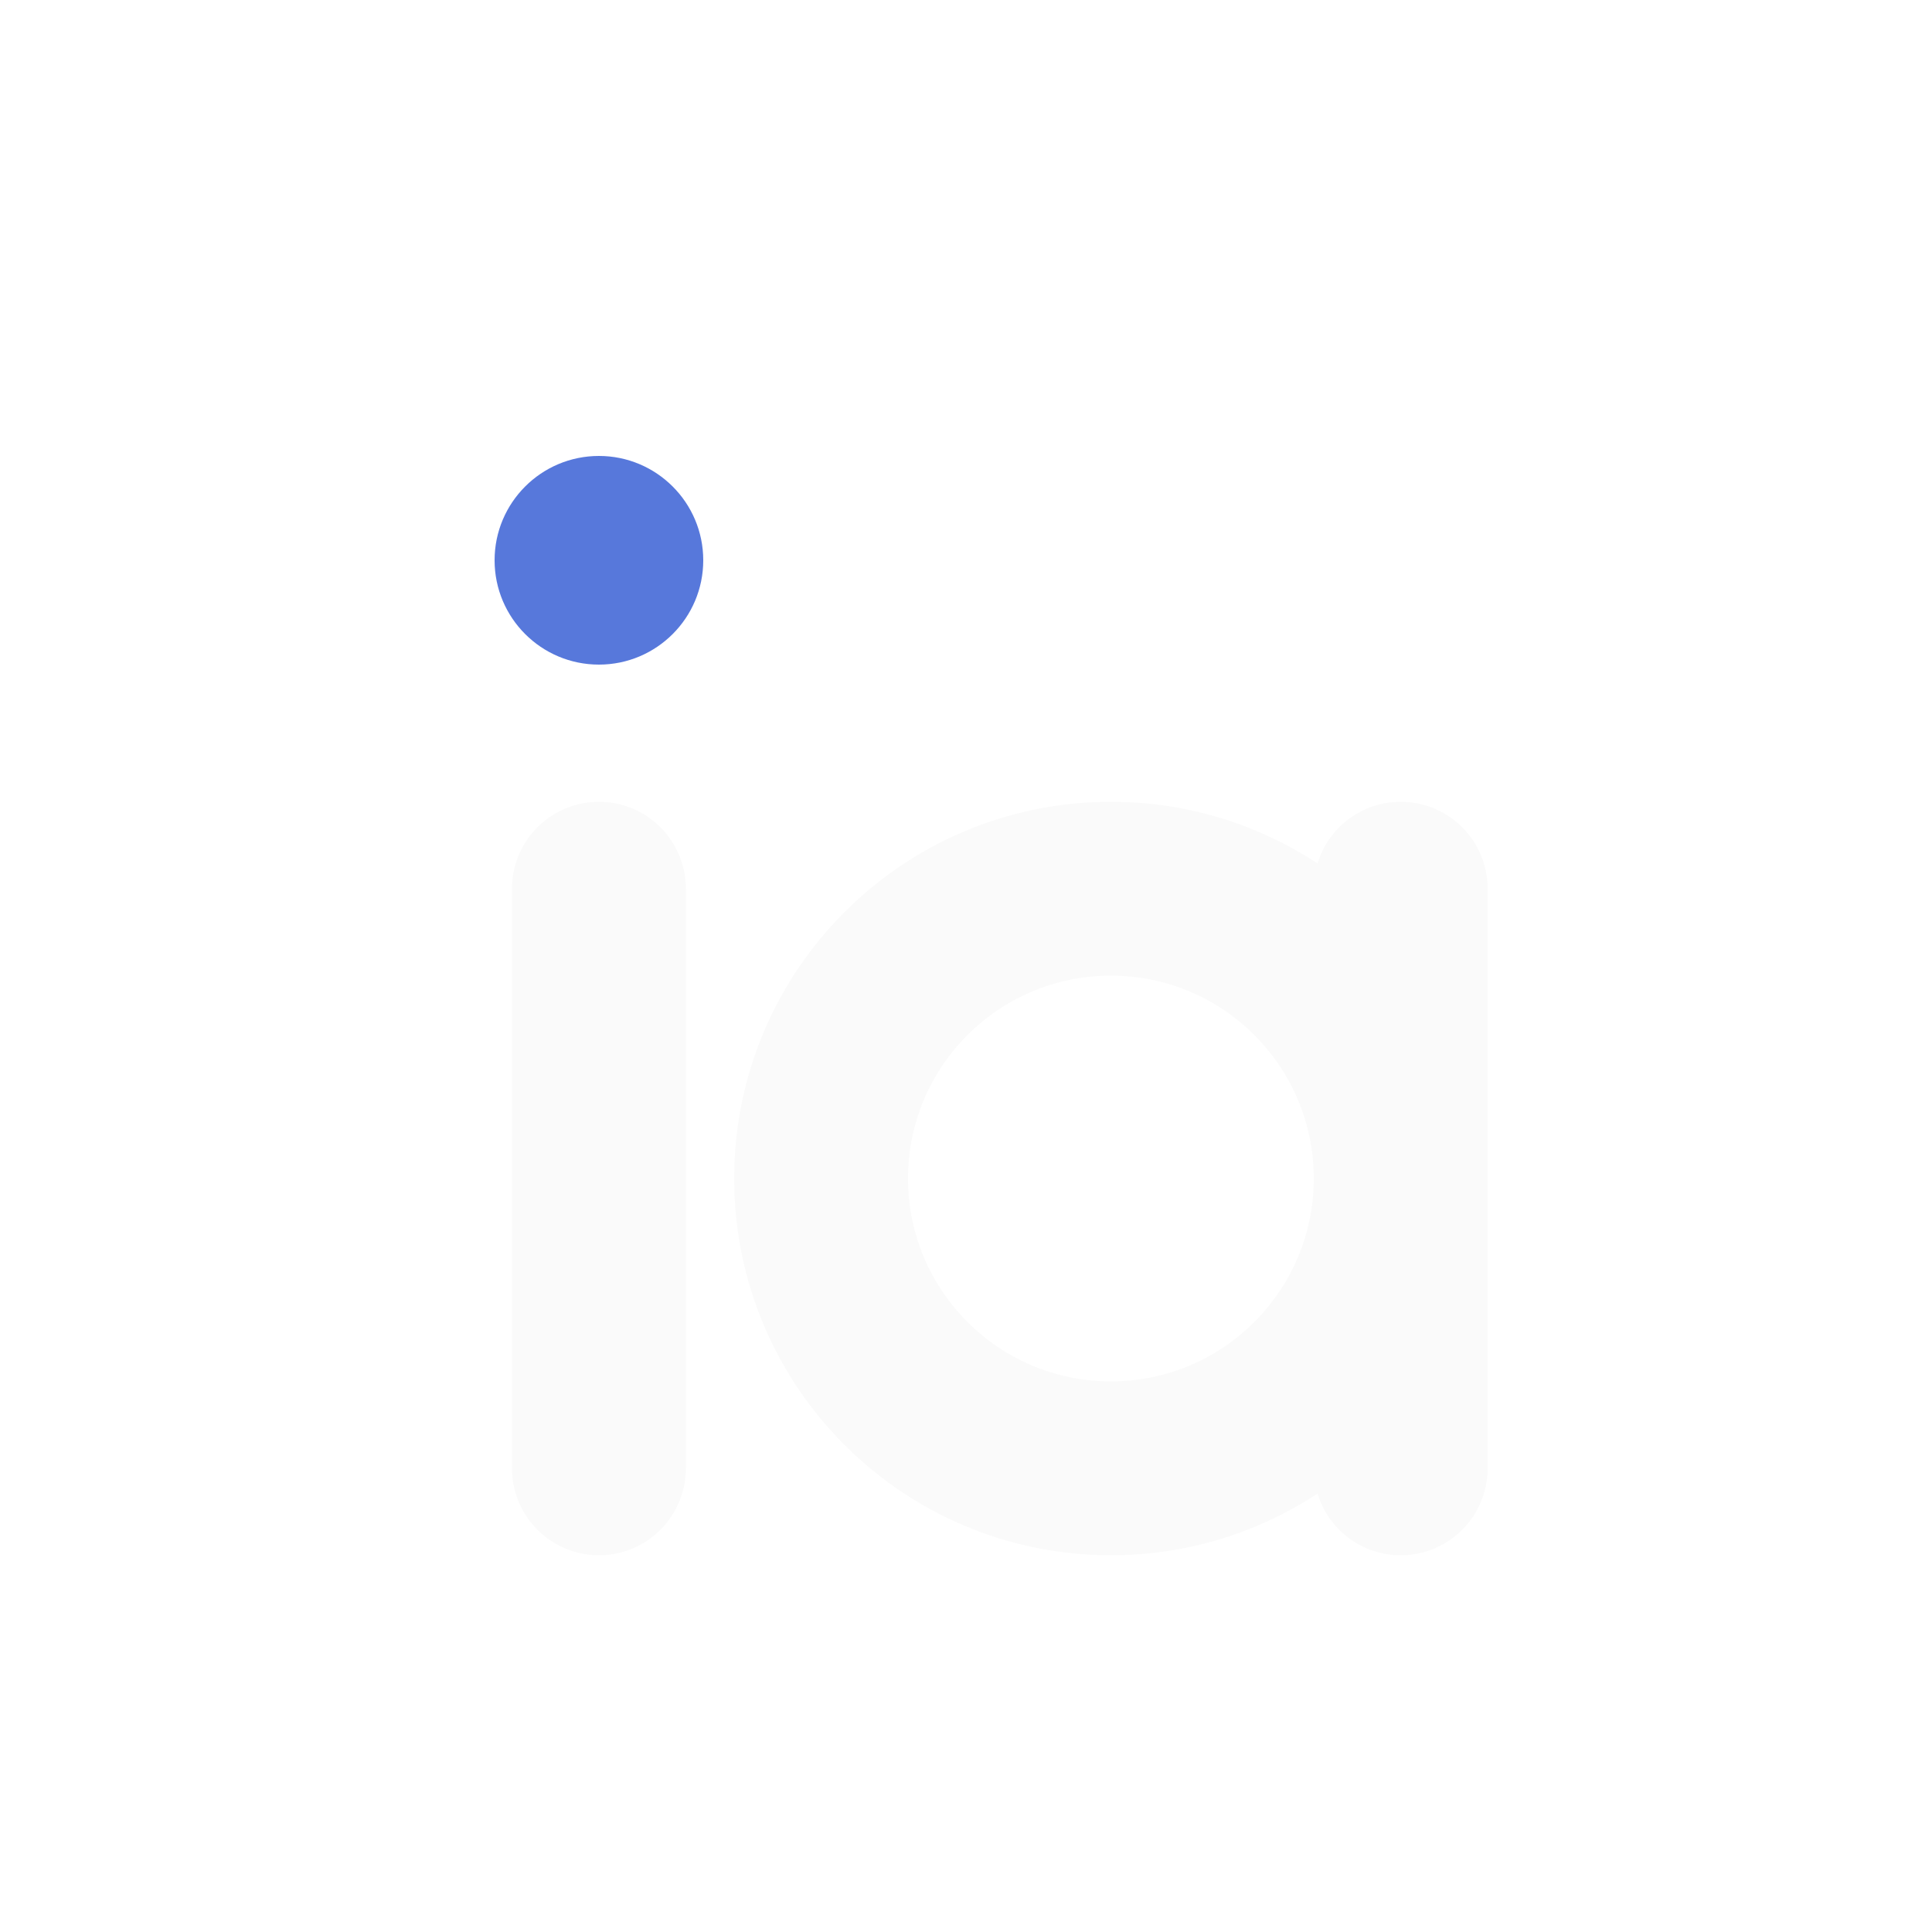
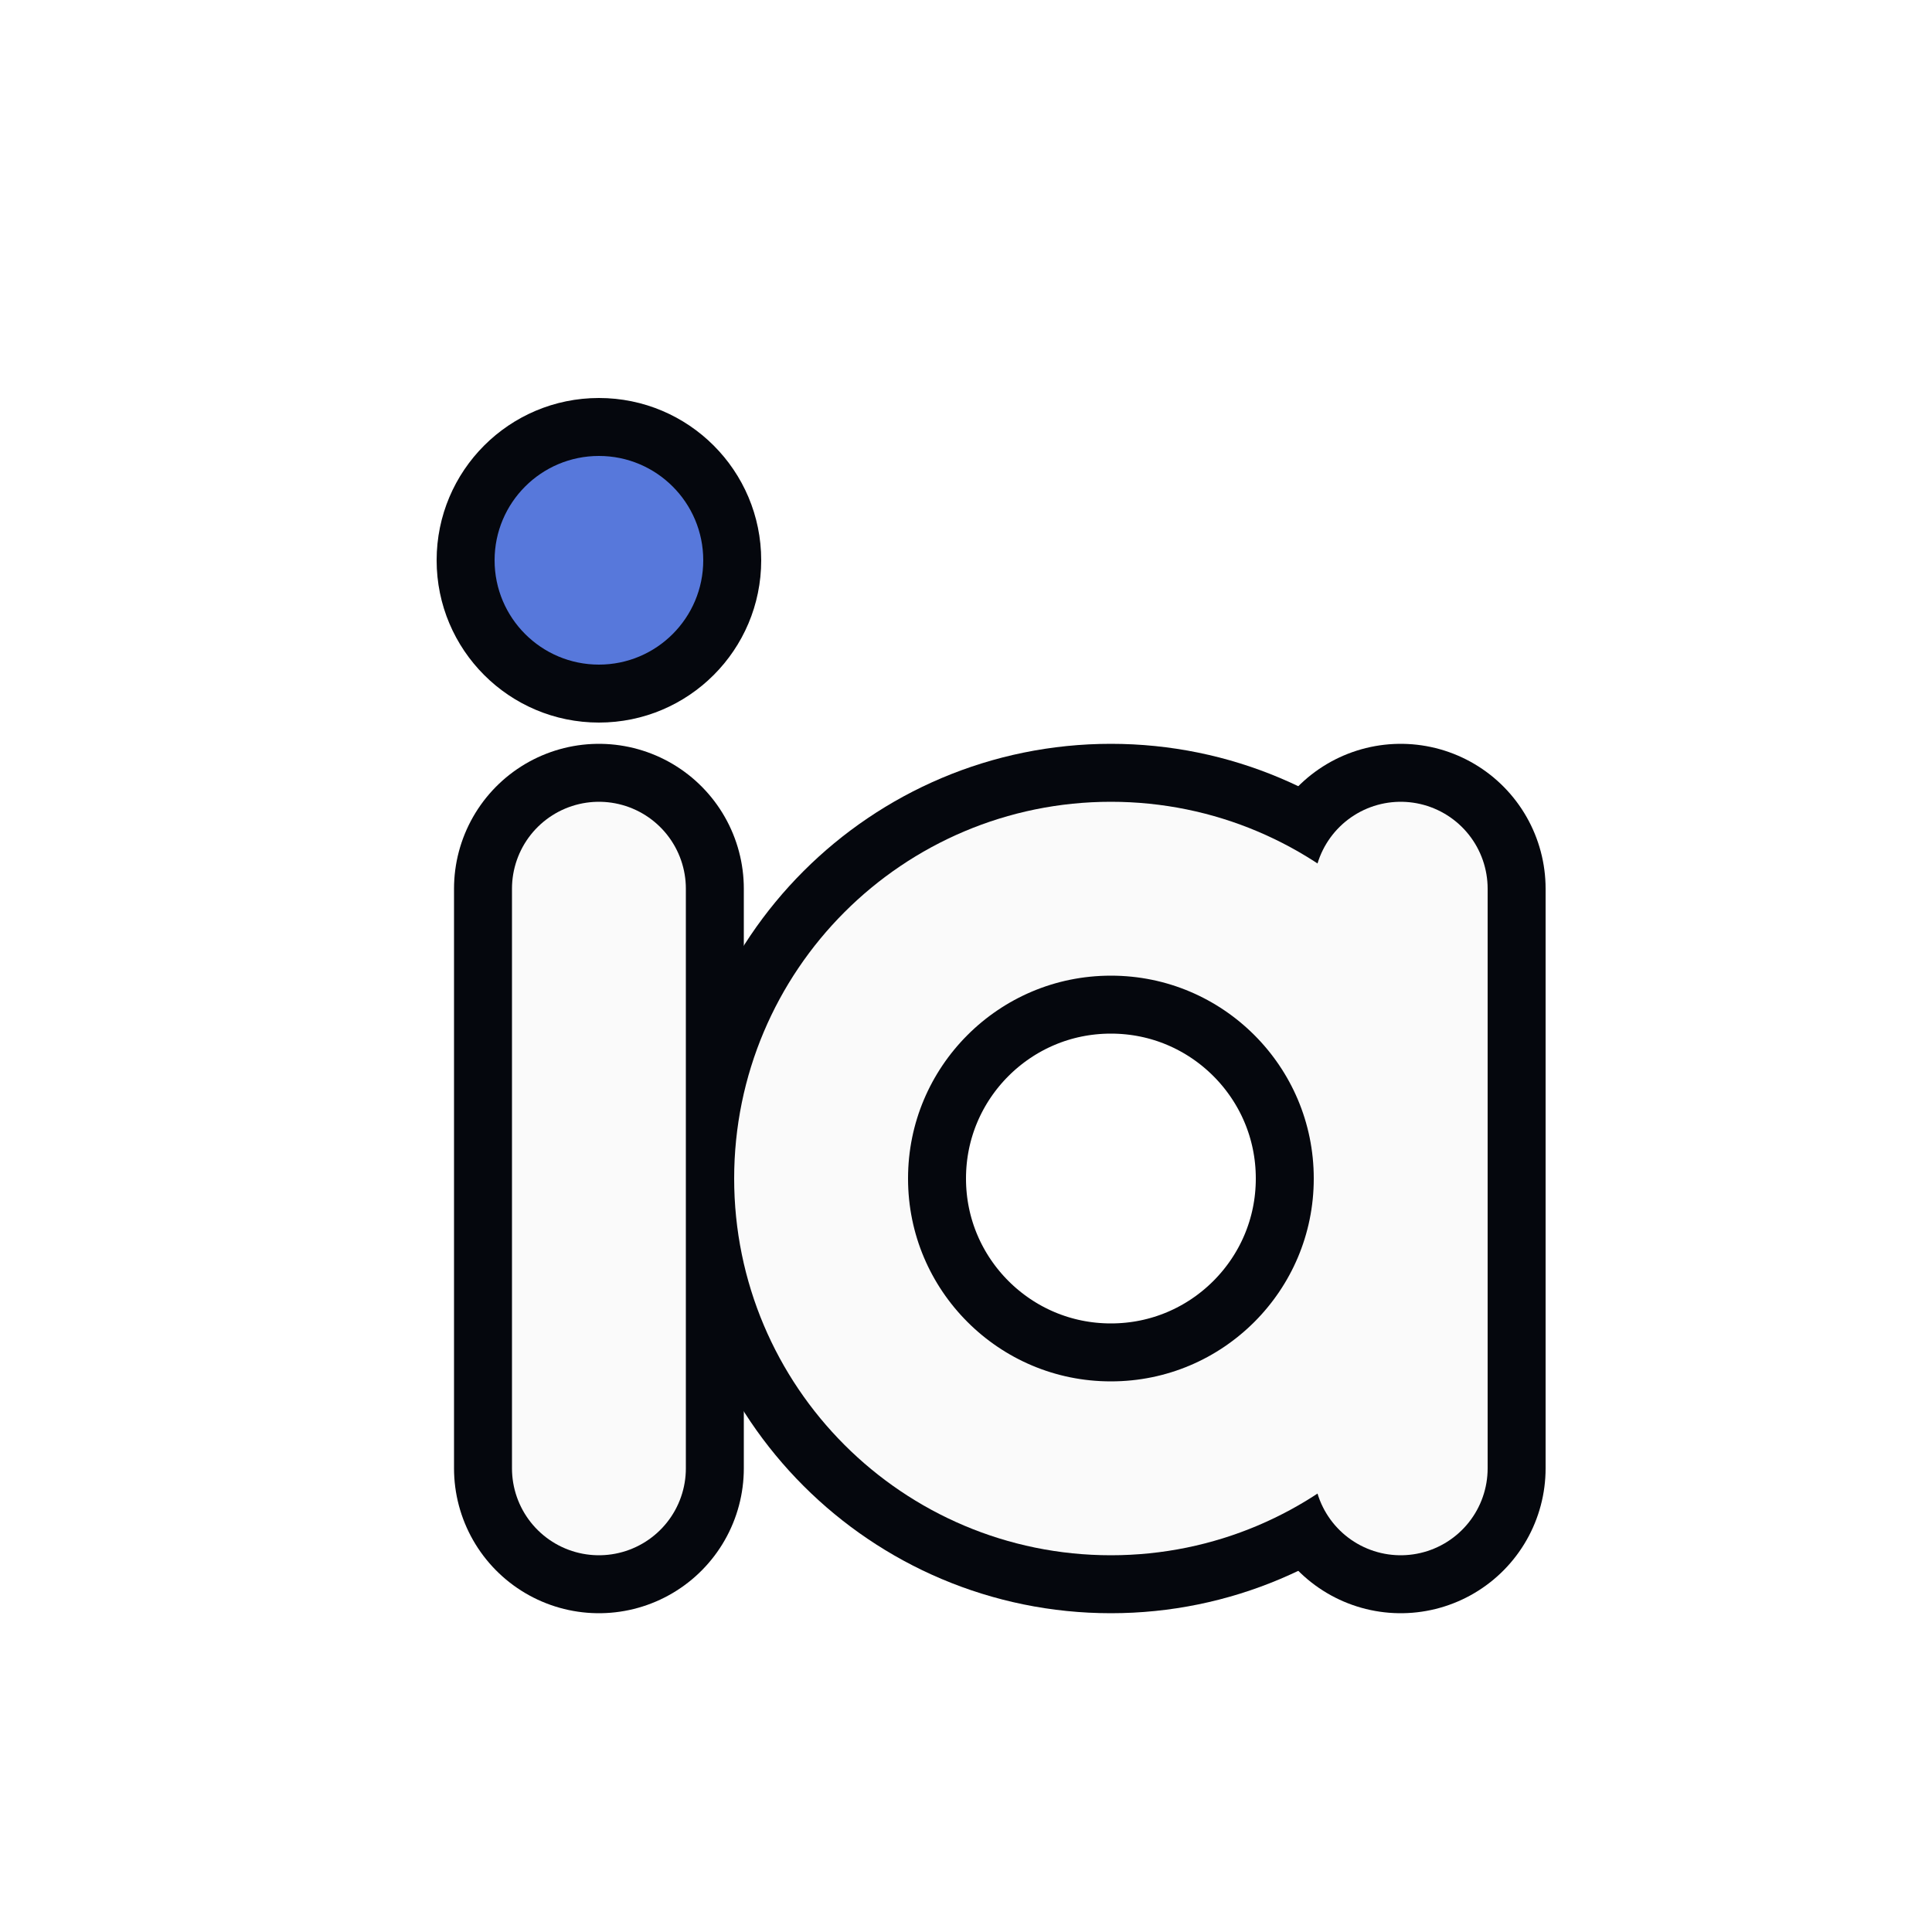
<svg xmlns="http://www.w3.org/2000/svg" viewBox="0 0 100 100">
+   <g fill="none">
+     <line x1="31" y1="46" x2="31" y2="76" stroke="#05070D" stroke-width="15" stroke-linecap="round" />
+     <circle cx="57.5" cy="61" r="15" fill="none" stroke="#05070D" stroke-width="15" />
+     <line x1="72.5" y1="46" x2="72.5" y2="76" stroke="#05070D" stroke-width="15" stroke-linecap="round" />
+   </g>
+   <circle cx="31" cy="29" r="8.4" fill="#05070D" />
  <line x1="31" y1="46" x2="31" y2="76" stroke="#FAFAFA" stroke-width="9" stroke-linecap="round" />
  <circle cx="57.5" cy="61" r="15" fill="none" stroke="#FAFAFA" stroke-width="9" />
  <line x1="72.5" y1="46" x2="72.5" y2="76" stroke="#FAFAFA" stroke-width="9" stroke-linecap="round" />
  <circle cx="31" cy="29" r="5.4" fill="#5778DB" />
</svg>
